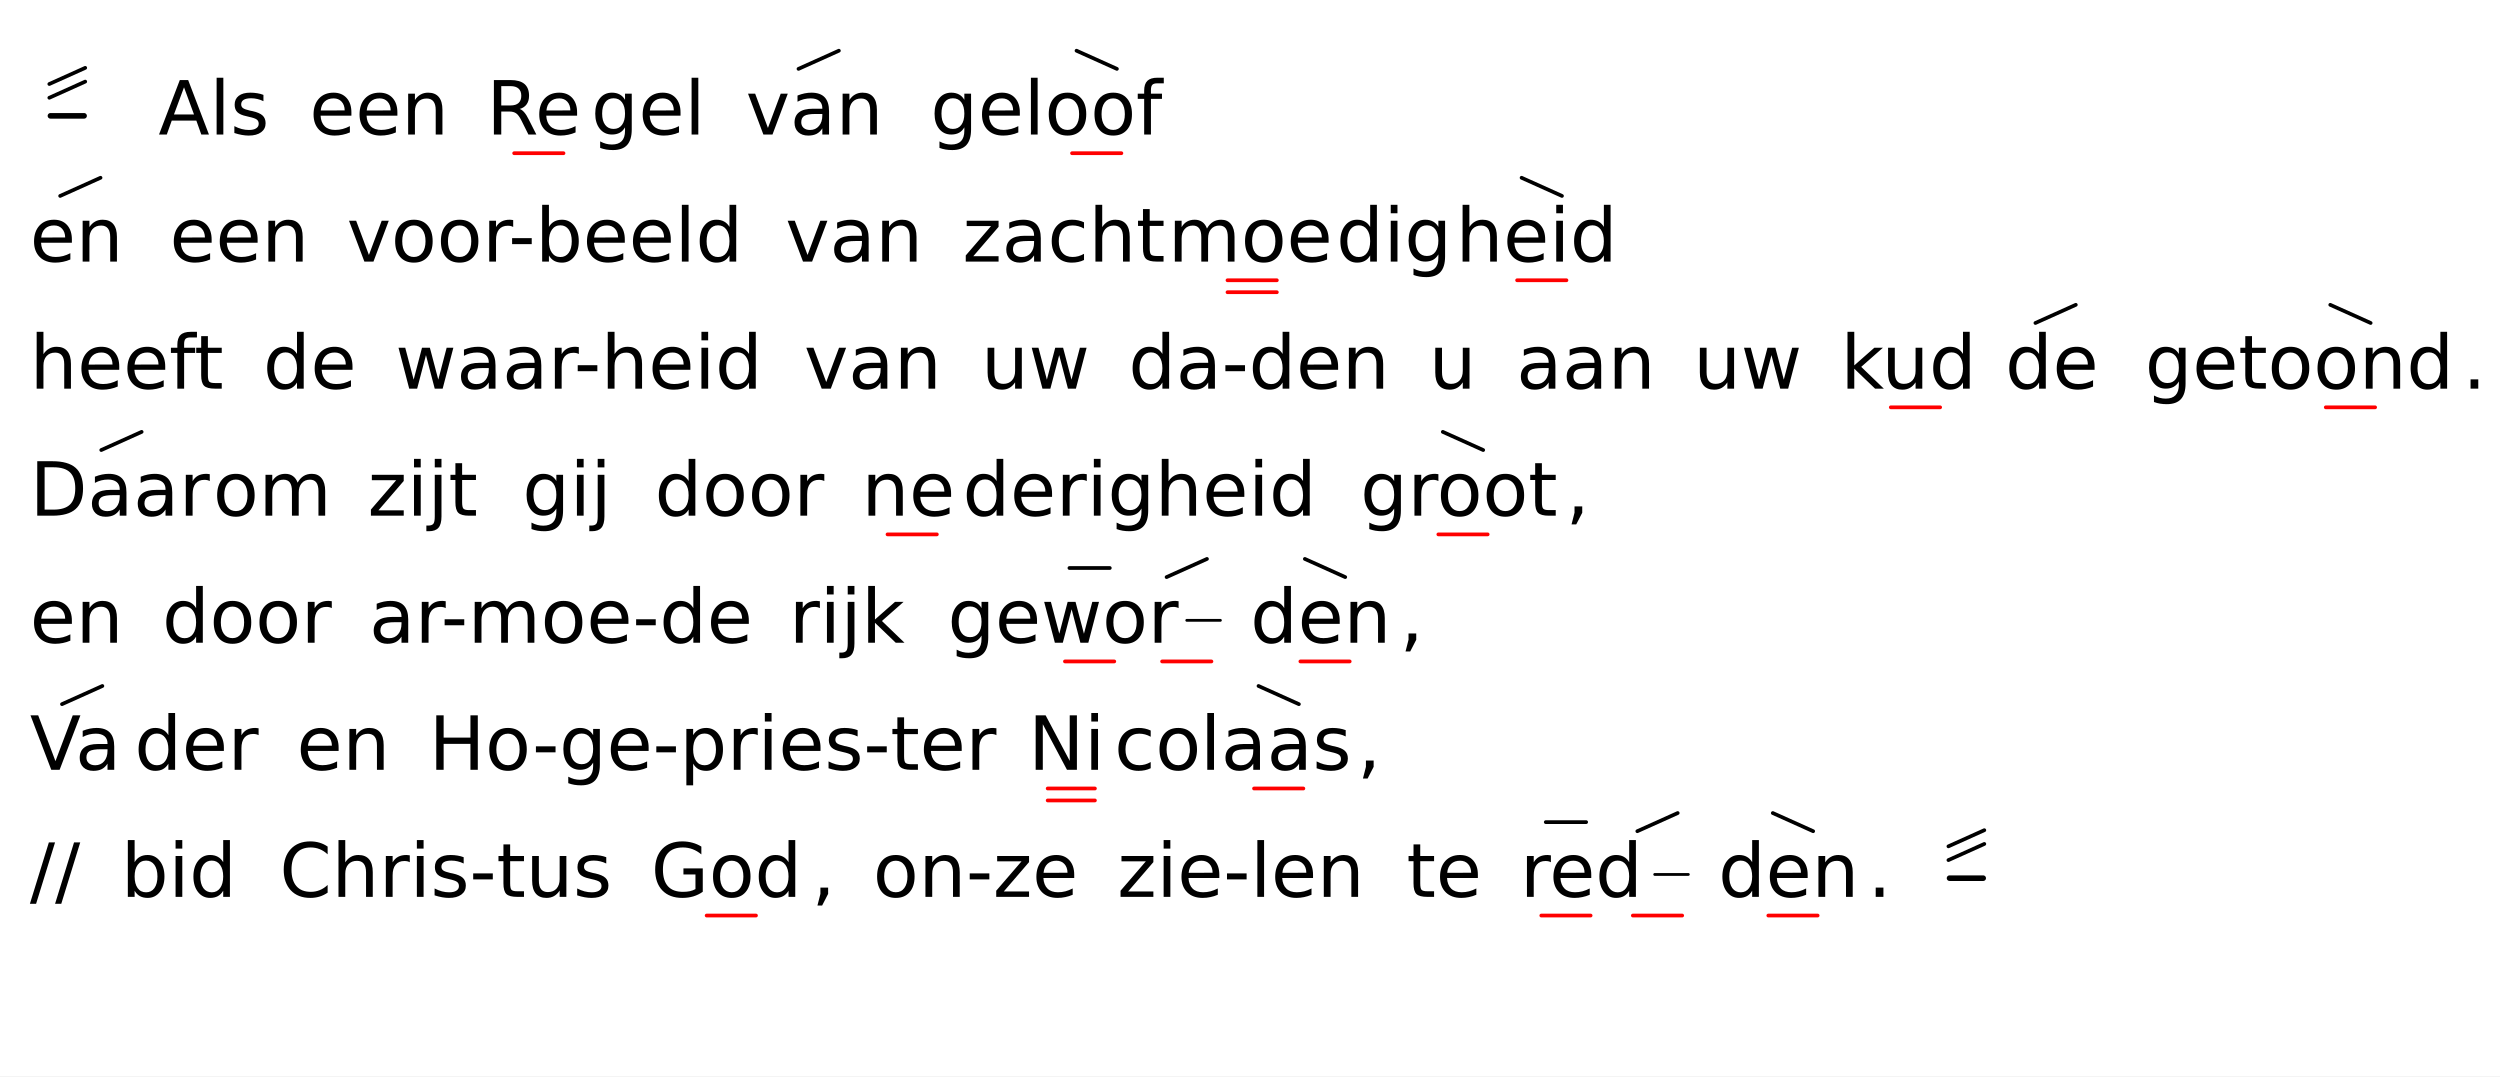
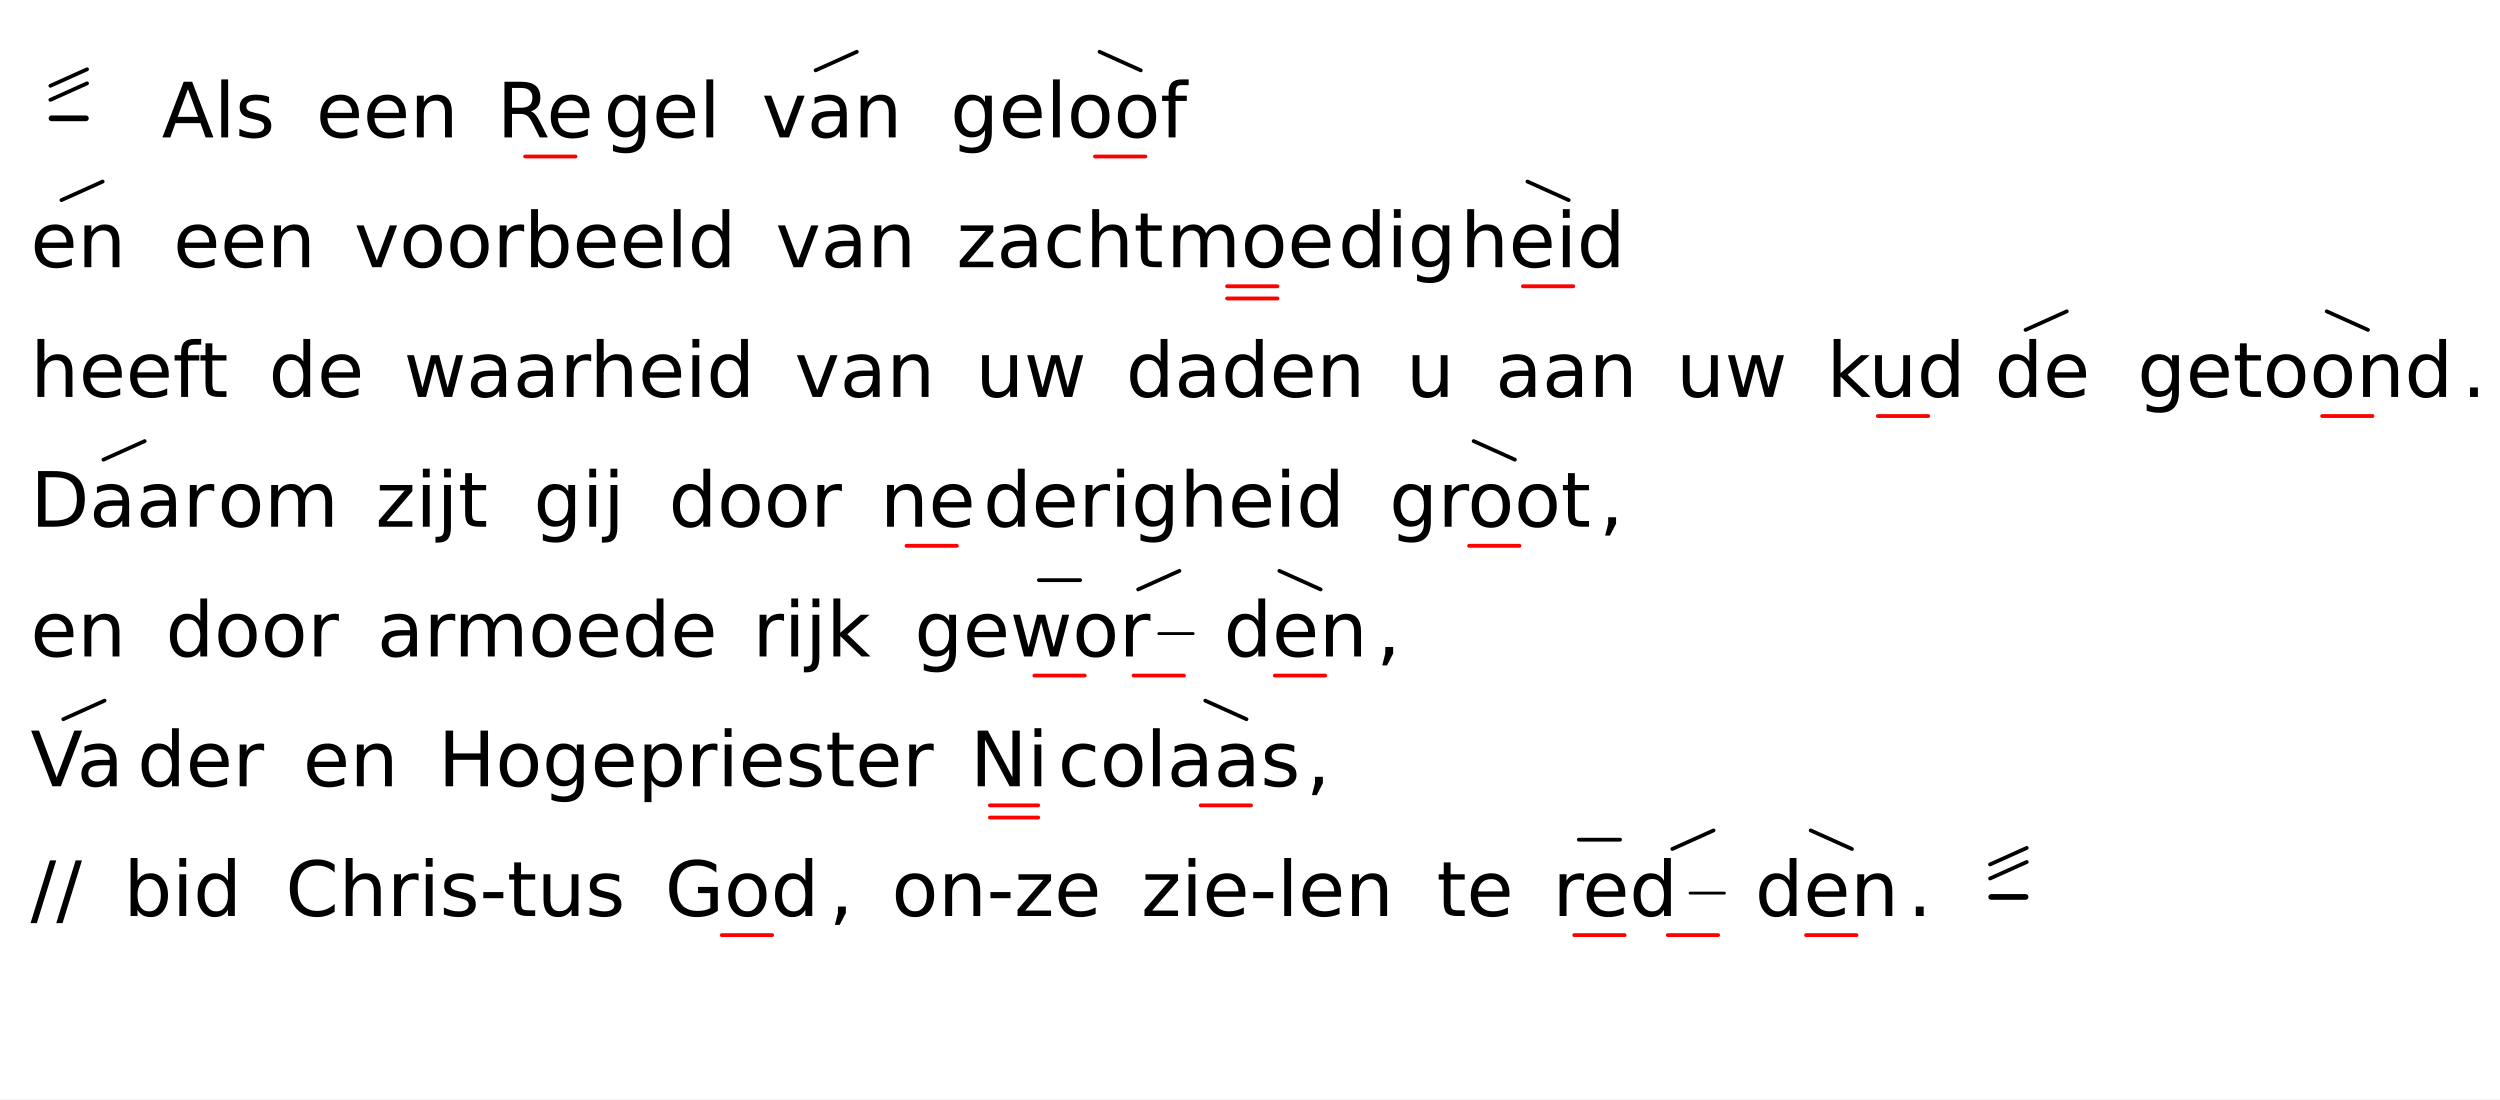
- <svg xmlns="http://www.w3.org/2000/svg" class="vsa-svg" width="669" height="288" viewBox="0 0 669 288">
+ <svg xmlns="http://www.w3.org/2000/svg" class="vsa-svg" width="655" height="288" viewBox="0 0 655 288">
  <rect width="100%" height="100%" fill="white" />
  <g class="vsa-score">
    <g class="vsa-line" data-vsa-line="1">
      <g class="vsa-unit vsa-pitch-marker" data-vsa-unit="1">
        <g class="vsa-pitch-marker-upper-glyph vsa-upper-glyphs">
          <line class="vsa-glyph vsa-upper-glyph vsa-glyph-rise" x1="13.20" y1="26.16" x2="22.80" y2="21.84" stroke="black" stroke-width="1.00" stroke-linecap="round" />
          <line class="vsa-glyph vsa-upper-glyph vsa-glyph-rise" x1="13.20" y1="22.48" x2="22.80" y2="18.16" stroke="black" stroke-width="1.00" stroke-linecap="round" />
        </g>
        <line class="vsa-pitch-marker-dash" x1="13.50" y1="31.00" x2="22.50" y2="31.00" stroke="black" stroke-width="1.50" stroke-linecap="round" />
      </g>
      <g class="vsa-unit vsa-unit-text" data-vsa-unit="3">
        <text class="vsa-text vsa-free-text" x="42.40" y="36.00" xml:space="preserve" font-family="DejaVu Sans" font-size="20.00">Als</text>
      </g>
      <g class="vsa-unit vsa-unit-text" data-vsa-unit="5">
        <text class="vsa-text vsa-free-text" x="82.80" y="36.00" xml:space="preserve" font-family="DejaVu Sans" font-size="20.00">een</text>
      </g>
      <g class="vsa-unit vsa-unit-scope" data-vsa-unit="7">
        <text class="vsa-text vsa-sung-text" x="130.20" y="36.00" xml:space="preserve" font-family="DejaVu Sans" font-size="20.00">Re</text>
        <g class="vsa-glyph-group vsa-upper-glyphs">
</g>
        <g class="vsa-glyph-group vsa-lower-glyphs">
          <line class="vsa-glyph vsa-lower-glyph vsa-glyph-length" x1="137.59" y1="41.00" x2="150.79" y2="41.00" stroke="red" stroke-width="1.00" stroke-linecap="round" />
        </g>
      </g>
      <g class="vsa-unit vsa-unit-text" data-vsa-unit="8">
        <text class="vsa-text vsa-free-text" x="158.18" y="36.00" xml:space="preserve" font-family="DejaVu Sans" font-size="20.00">gel</text>
      </g>
      <g class="vsa-unit vsa-unit-scope" data-vsa-unit="10">
        <text class="vsa-text vsa-sung-text" x="199.58" y="36.00" xml:space="preserve" font-family="DejaVu Sans" font-size="20.00">van</text>
        <g class="vsa-glyph-group vsa-upper-glyphs">
          <line class="vsa-glyph vsa-upper-glyph vsa-glyph-rise" x1="213.68" y1="18.43" x2="224.48" y2="13.57" stroke="black" stroke-width="1.00" stroke-linecap="round" />
        </g>
        <g class="vsa-glyph-group vsa-lower-glyphs">
</g>
      </g>
      <g class="vsa-unit vsa-unit-text" data-vsa-unit="12">
        <text class="vsa-text vsa-free-text" x="248.98" y="36.00" xml:space="preserve" font-family="DejaVu Sans" font-size="20.00">ge</text>
      </g>
      <g class="vsa-unit vsa-unit-scope" data-vsa-unit="13">
        <text class="vsa-text vsa-sung-text" x="273.98" y="36.00" xml:space="preserve" font-family="DejaVu Sans" font-size="20.00">loof</text>
        <g class="vsa-glyph-group vsa-upper-glyphs">
          <line class="vsa-glyph vsa-upper-glyph vsa-glyph-fall" x1="288.08" y1="13.57" x2="298.88" y2="18.43" stroke="black" stroke-width="1.00" stroke-linecap="round" />
        </g>
        <g class="vsa-glyph-group vsa-lower-glyphs">
          <line class="vsa-glyph vsa-lower-glyph vsa-glyph-length" x1="286.88" y1="41.00" x2="300.08" y2="41.00" stroke="red" stroke-width="1.00" stroke-linecap="round" />
        </g>
      </g>
    </g>
    <g class="vsa-line" data-vsa-line="2">
      <g class="vsa-unit vsa-unit-scope" data-vsa-unit="1">
        <text class="vsa-text vsa-sung-text" x="8.00" y="70.00" xml:space="preserve" font-family="DejaVu Sans" font-size="20.00">en</text>
        <g class="vsa-glyph-group vsa-upper-glyphs">
          <line class="vsa-glyph vsa-upper-glyph vsa-glyph-rise" x1="16.10" y1="52.43" x2="26.90" y2="47.57" stroke="black" stroke-width="1.00" stroke-linecap="round" />
        </g>
        <g class="vsa-glyph-group vsa-lower-glyphs">
</g>
      </g>
      <g class="vsa-unit vsa-unit-text" data-vsa-unit="3">
        <text class="vsa-text vsa-free-text" x="45.40" y="70.00" xml:space="preserve" font-family="DejaVu Sans" font-size="20.00">een</text>
      </g>
      <g class="vsa-unit vsa-unit-text" data-vsa-unit="5">
-         <text class="vsa-text vsa-free-text" x="92.80" y="70.00" xml:space="preserve" font-family="DejaVu Sans" font-size="20.00">voor-beeld</text>
+         <text class="vsa-text vsa-free-text" x="92.80" y="70.00" xml:space="preserve" font-family="DejaVu Sans" font-size="20.00">voorbeeld</text>
      </g>
      <g class="vsa-unit vsa-unit-text" data-vsa-unit="7">
-         <text class="vsa-text vsa-free-text" x="210.18" y="70.00" xml:space="preserve" font-family="DejaVu Sans" font-size="20.00">van</text>
+         <text class="vsa-text vsa-free-text" x="203.20" y="70.00" xml:space="preserve" font-family="DejaVu Sans" font-size="20.00">van</text>
      </g>
      <g class="vsa-unit vsa-unit-text" data-vsa-unit="9">
-         <text class="vsa-text vsa-free-text" x="257.58" y="70.00" xml:space="preserve" font-family="DejaVu Sans" font-size="20.00">zacht</text>
-       </g>
-       <g class="vsa-unit vsa-unit-scope" data-vsa-unit="10">
-         <text class="vsa-text vsa-sung-text" x="312.58" y="70.00" xml:space="preserve" font-family="DejaVu Sans" font-size="20.00">moe</text>
-         <g class="vsa-glyph-group vsa-upper-glyphs">
- </g>
-         <g class="vsa-glyph-group vsa-lower-glyphs">
-           <line class="vsa-glyph vsa-lower-glyph vsa-glyph-length" x1="328.48" y1="75.00" x2="341.68" y2="75.00" stroke="red" stroke-width="1.00" stroke-linecap="round" />
-           <line class="vsa-glyph vsa-lower-glyph vsa-glyph-length" x1="328.48" y1="78.20" x2="341.68" y2="78.20" stroke="red" stroke-width="1.00" stroke-linecap="round" />
+         <text class="vsa-text vsa-free-text" x="250.60" y="70.00" xml:space="preserve" font-family="DejaVu Sans" font-size="20.00">zacht</text>
+       </g>
+       <g class="vsa-unit vsa-unit-scope" data-vsa-unit="10">
+         <text class="vsa-text vsa-sung-text" x="305.60" y="70.00" xml:space="preserve" font-family="DejaVu Sans" font-size="20.00">moe</text>
+         <g class="vsa-glyph-group vsa-upper-glyphs">
+ </g>
+         <g class="vsa-glyph-group vsa-lower-glyphs">
+           <line class="vsa-glyph vsa-lower-glyph vsa-glyph-length" x1="321.50" y1="75.00" x2="334.70" y2="75.00" stroke="red" stroke-width="1.00" stroke-linecap="round" />
+           <line class="vsa-glyph vsa-lower-glyph vsa-glyph-length" x1="321.50" y1="78.20" x2="334.70" y2="78.20" stroke="red" stroke-width="1.00" stroke-linecap="round" />
        </g>
      </g>
      <g class="vsa-unit vsa-unit-text" data-vsa-unit="11">
-         <text class="vsa-text vsa-free-text" x="357.58" y="70.00" xml:space="preserve" font-family="DejaVu Sans" font-size="20.00">dig</text>
+         <text class="vsa-text vsa-free-text" x="350.60" y="70.00" xml:space="preserve" font-family="DejaVu Sans" font-size="20.00">dig</text>
      </g>
      <g class="vsa-unit vsa-unit-scope" data-vsa-unit="12">
-         <text class="vsa-text vsa-sung-text" x="389.58" y="70.00" xml:space="preserve" font-family="DejaVu Sans" font-size="20.00">heid</text>
-         <g class="vsa-glyph-group vsa-upper-glyphs">
-           <line class="vsa-glyph vsa-upper-glyph vsa-glyph-fall" x1="407.18" y1="47.57" x2="417.98" y2="52.43" stroke="black" stroke-width="1.00" stroke-linecap="round" />
-         </g>
-         <g class="vsa-glyph-group vsa-lower-glyphs">
-           <line class="vsa-glyph vsa-lower-glyph vsa-glyph-length" x1="405.98" y1="75.00" x2="419.18" y2="75.00" stroke="red" stroke-width="1.00" stroke-linecap="round" />
+         <text class="vsa-text vsa-sung-text" x="382.60" y="70.00" xml:space="preserve" font-family="DejaVu Sans" font-size="20.00">heid</text>
+         <g class="vsa-glyph-group vsa-upper-glyphs">
+           <line class="vsa-glyph vsa-upper-glyph vsa-glyph-fall" x1="400.20" y1="47.57" x2="411.00" y2="52.43" stroke="black" stroke-width="1.00" stroke-linecap="round" />
+         </g>
+         <g class="vsa-glyph-group vsa-lower-glyphs">
+           <line class="vsa-glyph vsa-lower-glyph vsa-glyph-length" x1="399.00" y1="75.00" x2="412.20" y2="75.00" stroke="red" stroke-width="1.00" stroke-linecap="round" />
        </g>
      </g>
    </g>
    <g class="vsa-line" data-vsa-line="3">
      <g class="vsa-unit vsa-unit-text" data-vsa-unit="1">
        <text class="vsa-text vsa-free-text" x="8.00" y="104.00" xml:space="preserve" font-family="DejaVu Sans" font-size="20.00">heeft</text>
      </g>
      <g class="vsa-unit vsa-unit-text" data-vsa-unit="3">
        <text class="vsa-text vsa-free-text" x="70.40" y="104.00" xml:space="preserve" font-family="DejaVu Sans" font-size="20.00">de</text>
      </g>
      <g class="vsa-unit vsa-unit-text" data-vsa-unit="5">
-         <text class="vsa-text vsa-free-text" x="105.80" y="104.00" xml:space="preserve" font-family="DejaVu Sans" font-size="20.00">waar-heid</text>
+         <text class="vsa-text vsa-free-text" x="105.80" y="104.00" xml:space="preserve" font-family="DejaVu Sans" font-size="20.00">waarheid</text>
      </g>
      <g class="vsa-unit vsa-unit-text" data-vsa-unit="7">
-         <text class="vsa-text vsa-free-text" x="215.18" y="104.00" xml:space="preserve" font-family="DejaVu Sans" font-size="20.00">van</text>
+         <text class="vsa-text vsa-free-text" x="208.20" y="104.00" xml:space="preserve" font-family="DejaVu Sans" font-size="20.00">van</text>
      </g>
      <g class="vsa-unit vsa-unit-text" data-vsa-unit="9">
-         <text class="vsa-text vsa-free-text" x="262.58" y="104.00" xml:space="preserve" font-family="DejaVu Sans" font-size="20.00">uw</text>
+         <text class="vsa-text vsa-free-text" x="255.60" y="104.00" xml:space="preserve" font-family="DejaVu Sans" font-size="20.00">uw</text>
      </g>
      <g class="vsa-unit vsa-unit-text" data-vsa-unit="11">
-         <text class="vsa-text vsa-free-text" x="301.98" y="104.00" xml:space="preserve" font-family="DejaVu Sans" font-size="20.00">da-den</text>
+         <text class="vsa-text vsa-free-text" x="295.00" y="104.00" xml:space="preserve" font-family="DejaVu Sans" font-size="20.00">daden</text>
      </g>
      <g class="vsa-unit vsa-unit-text" data-vsa-unit="13">
-         <text class="vsa-text vsa-free-text" x="382.38" y="104.00" xml:space="preserve" font-family="DejaVu Sans" font-size="20.00">u</text>
+         <text class="vsa-text vsa-free-text" x="368.40" y="104.00" xml:space="preserve" font-family="DejaVu Sans" font-size="20.00">u</text>
      </g>
      <g class="vsa-unit vsa-unit-text" data-vsa-unit="15">
-         <text class="vsa-text vsa-free-text" x="405.78" y="104.00" xml:space="preserve" font-family="DejaVu Sans" font-size="20.00">aan</text>
+         <text class="vsa-text vsa-free-text" x="391.80" y="104.00" xml:space="preserve" font-family="DejaVu Sans" font-size="20.00">aan</text>
      </g>
      <g class="vsa-unit vsa-unit-text" data-vsa-unit="17">
-         <text class="vsa-text vsa-free-text" x="453.18" y="104.00" xml:space="preserve" font-family="DejaVu Sans" font-size="20.00">uw</text>
+         <text class="vsa-text vsa-free-text" x="439.20" y="104.00" xml:space="preserve" font-family="DejaVu Sans" font-size="20.00">uw</text>
      </g>
      <g class="vsa-unit vsa-unit-scope" data-vsa-unit="19">
-         <text class="vsa-text vsa-sung-text" x="492.58" y="104.00" xml:space="preserve" font-family="DejaVu Sans" font-size="20.00">kud</text>
-         <g class="vsa-glyph-group vsa-upper-glyphs">
- </g>
-         <g class="vsa-glyph-group vsa-lower-glyphs">
-           <line class="vsa-glyph vsa-lower-glyph vsa-glyph-length" x1="505.98" y1="109.00" x2="519.18" y2="109.00" stroke="red" stroke-width="1.00" stroke-linecap="round" />
+         <text class="vsa-text vsa-sung-text" x="478.60" y="104.00" xml:space="preserve" font-family="DejaVu Sans" font-size="20.00">kud</text>
+         <g class="vsa-glyph-group vsa-upper-glyphs">
+ </g>
+         <g class="vsa-glyph-group vsa-lower-glyphs">
+           <line class="vsa-glyph vsa-lower-glyph vsa-glyph-length" x1="492.00" y1="109.00" x2="505.20" y2="109.00" stroke="red" stroke-width="1.00" stroke-linecap="round" />
        </g>
      </g>
      <g class="vsa-unit vsa-unit-scope" data-vsa-unit="20">
-         <text class="vsa-text vsa-sung-text" x="536.58" y="104.00" xml:space="preserve" font-family="DejaVu Sans" font-size="20.00">de</text>
-         <g class="vsa-glyph-group vsa-upper-glyphs">
-           <line class="vsa-glyph vsa-upper-glyph vsa-glyph-rise" x1="544.68" y1="86.43" x2="555.48" y2="81.57" stroke="black" stroke-width="1.00" stroke-linecap="round" />
+         <text class="vsa-text vsa-sung-text" x="522.60" y="104.00" xml:space="preserve" font-family="DejaVu Sans" font-size="20.00">de</text>
+         <g class="vsa-glyph-group vsa-upper-glyphs">
+           <line class="vsa-glyph vsa-upper-glyph vsa-glyph-rise" x1="530.70" y1="86.43" x2="541.50" y2="81.57" stroke="black" stroke-width="1.00" stroke-linecap="round" />
        </g>
        <g class="vsa-glyph-group vsa-lower-glyphs">
</g>
      </g>
      <g class="vsa-unit vsa-unit-text" data-vsa-unit="22">
-         <text class="vsa-text vsa-free-text" x="573.98" y="104.00" xml:space="preserve" font-family="DejaVu Sans" font-size="20.00">ge</text>
+         <text class="vsa-text vsa-free-text" x="560.00" y="104.00" xml:space="preserve" font-family="DejaVu Sans" font-size="20.00">ge</text>
      </g>
      <g class="vsa-unit vsa-unit-scope" data-vsa-unit="23">
-         <text class="vsa-text vsa-sung-text" x="598.98" y="104.00" xml:space="preserve" font-family="DejaVu Sans" font-size="20.00">toond</text>
-         <g class="vsa-glyph-group vsa-upper-glyphs">
-           <line class="vsa-glyph vsa-upper-glyph vsa-glyph-fall" x1="623.58" y1="81.57" x2="634.38" y2="86.43" stroke="black" stroke-width="1.00" stroke-linecap="round" />
-         </g>
-         <g class="vsa-glyph-group vsa-lower-glyphs">
-           <line class="vsa-glyph vsa-lower-glyph vsa-glyph-length" x1="622.38" y1="109.00" x2="635.58" y2="109.00" stroke="red" stroke-width="1.00" stroke-linecap="round" />
+         <text class="vsa-text vsa-sung-text" x="585.00" y="104.00" xml:space="preserve" font-family="DejaVu Sans" font-size="20.00">toond</text>
+         <g class="vsa-glyph-group vsa-upper-glyphs">
+           <line class="vsa-glyph vsa-upper-glyph vsa-glyph-fall" x1="609.60" y1="81.57" x2="620.40" y2="86.43" stroke="black" stroke-width="1.00" stroke-linecap="round" />
+         </g>
+         <g class="vsa-glyph-group vsa-lower-glyphs">
+           <line class="vsa-glyph vsa-lower-glyph vsa-glyph-length" x1="608.40" y1="109.00" x2="621.60" y2="109.00" stroke="red" stroke-width="1.00" stroke-linecap="round" />
        </g>
      </g>
      <g class="vsa-unit vsa-unit-text" data-vsa-unit="24">
-         <text class="vsa-text vsa-free-text" x="658.98" y="104.00" xml:space="preserve" font-family="DejaVu Sans" font-size="20.00">.</text>
+         <text class="vsa-text vsa-free-text" x="645.00" y="104.00" xml:space="preserve" font-family="DejaVu Sans" font-size="20.00">.</text>
      </g>
    </g>
    <g class="vsa-line" data-vsa-line="4">
      <g class="vsa-unit vsa-unit-scope" data-vsa-unit="1">
        <text class="vsa-text vsa-sung-text" x="8.00" y="138.00" xml:space="preserve" font-family="DejaVu Sans" font-size="20.00">Daar</text>
        <g class="vsa-glyph-group vsa-upper-glyphs">
          <line class="vsa-glyph vsa-upper-glyph vsa-glyph-rise" x1="27.10" y1="120.43" x2="37.90" y2="115.57" stroke="black" stroke-width="1.00" stroke-linecap="round" />
        </g>
        <g class="vsa-glyph-group vsa-lower-glyphs">
</g>
      </g>
      <g class="vsa-unit vsa-unit-text" data-vsa-unit="2">
        <text class="vsa-text vsa-free-text" x="57.00" y="138.00" xml:space="preserve" font-family="DejaVu Sans" font-size="20.00">om</text>
      </g>
      <g class="vsa-unit vsa-unit-text" data-vsa-unit="4">
        <text class="vsa-text vsa-free-text" x="98.40" y="138.00" xml:space="preserve" font-family="DejaVu Sans" font-size="20.00">zijt</text>
      </g>
      <g class="vsa-unit vsa-unit-text" data-vsa-unit="6">
        <text class="vsa-text vsa-free-text" x="139.80" y="138.00" xml:space="preserve" font-family="DejaVu Sans" font-size="20.00">gij</text>
      </g>
      <g class="vsa-unit vsa-unit-text" data-vsa-unit="8">
        <text class="vsa-text vsa-free-text" x="175.20" y="138.00" xml:space="preserve" font-family="DejaVu Sans" font-size="20.00">door</text>
      </g>
      <g class="vsa-unit vsa-unit-scope" data-vsa-unit="10">
        <text class="vsa-text vsa-sung-text" x="230.60" y="138.00" xml:space="preserve" font-family="DejaVu Sans" font-size="20.00">ne</text>
        <g class="vsa-glyph-group vsa-upper-glyphs">
</g>
        <g class="vsa-glyph-group vsa-lower-glyphs">
          <line class="vsa-glyph vsa-lower-glyph vsa-glyph-length" x1="237.50" y1="143.00" x2="250.70" y2="143.00" stroke="red" stroke-width="1.00" stroke-linecap="round" />
        </g>
      </g>
      <g class="vsa-unit vsa-unit-text" data-vsa-unit="11">
        <text class="vsa-text vsa-free-text" x="257.60" y="138.00" xml:space="preserve" font-family="DejaVu Sans" font-size="20.00">derigheid</text>
      </g>
      <g class="vsa-unit vsa-unit-scope" data-vsa-unit="13">
        <text class="vsa-text vsa-sung-text" x="364.00" y="138.00" xml:space="preserve" font-family="DejaVu Sans" font-size="20.00">groot</text>
        <g class="vsa-glyph-group vsa-upper-glyphs">
          <line class="vsa-glyph vsa-upper-glyph vsa-glyph-fall" x1="386.10" y1="115.57" x2="396.90" y2="120.43" stroke="black" stroke-width="1.00" stroke-linecap="round" />
        </g>
        <g class="vsa-glyph-group vsa-lower-glyphs">
          <line class="vsa-glyph vsa-lower-glyph vsa-glyph-length" x1="384.90" y1="143.00" x2="398.10" y2="143.00" stroke="red" stroke-width="1.00" stroke-linecap="round" />
        </g>
      </g>
      <g class="vsa-unit vsa-unit-text" data-vsa-unit="14">
        <text class="vsa-text vsa-free-text" x="419.00" y="138.00" xml:space="preserve" font-family="DejaVu Sans" font-size="20.00">,</text>
      </g>
    </g>
    <g class="vsa-line" data-vsa-line="5">
      <g class="vsa-unit vsa-unit-text" data-vsa-unit="1">
        <text class="vsa-text vsa-free-text" x="8.00" y="172.00" xml:space="preserve" font-family="DejaVu Sans" font-size="20.00">en</text>
      </g>
      <g class="vsa-unit vsa-unit-text" data-vsa-unit="3">
        <text class="vsa-text vsa-free-text" x="43.40" y="172.00" xml:space="preserve" font-family="DejaVu Sans" font-size="20.00">door</text>
      </g>
      <g class="vsa-unit vsa-unit-text" data-vsa-unit="5">
-         <text class="vsa-text vsa-free-text" x="98.80" y="172.00" xml:space="preserve" font-family="DejaVu Sans" font-size="20.00">ar-moe-de</text>
+         <text class="vsa-text vsa-free-text" x="98.80" y="172.00" xml:space="preserve" font-family="DejaVu Sans" font-size="20.00">armoede</text>
      </g>
      <g class="vsa-unit vsa-unit-text" data-vsa-unit="7">
-         <text class="vsa-text vsa-free-text" x="211.18" y="172.00" xml:space="preserve" font-family="DejaVu Sans" font-size="20.00">rijk</text>
+         <text class="vsa-text vsa-free-text" x="197.20" y="172.00" xml:space="preserve" font-family="DejaVu Sans" font-size="20.00">rijk</text>
      </g>
      <g class="vsa-unit vsa-unit-text" data-vsa-unit="9">
-         <text class="vsa-text vsa-free-text" x="253.58" y="172.00" xml:space="preserve" font-family="DejaVu Sans" font-size="20.00">ge</text>
-       </g>
-       <g class="vsa-unit vsa-unit-scope" data-vsa-unit="10">
-         <text class="vsa-text vsa-sung-text" x="278.58" y="172.00" xml:space="preserve" font-family="DejaVu Sans" font-size="20.00">wor</text>
-         <line class="vsa-filler-line" x1="317.58" y1="166.00" x2="326.58" y2="166.00" stroke="black" stroke-width="0.75" stroke-linecap="round" />
-         <g class="vsa-glyph-group vsa-upper-glyphs">
-           <line class="vsa-glyph vsa-upper-glyph vsa-glyph-flat" x1="286.18" y1="152.00" x2="296.98" y2="152.00" stroke="black" stroke-width="1.00" stroke-linecap="round" />
-           <line class="vsa-glyph vsa-upper-glyph vsa-glyph-rise" x1="312.18" y1="154.43" x2="322.98" y2="149.57" stroke="black" stroke-width="1.00" stroke-linecap="round" />
-         </g>
-         <g class="vsa-glyph-group vsa-lower-glyphs">
-           <line class="vsa-glyph vsa-lower-glyph vsa-glyph-length" x1="284.98" y1="177.00" x2="298.18" y2="177.00" stroke="red" stroke-width="1.00" stroke-linecap="round" />
-           <line class="vsa-glyph vsa-lower-glyph vsa-glyph-length" x1="310.98" y1="177.00" x2="324.18" y2="177.00" stroke="red" stroke-width="1.00" stroke-linecap="round" />
+         <text class="vsa-text vsa-free-text" x="239.60" y="172.00" xml:space="preserve" font-family="DejaVu Sans" font-size="20.00">ge</text>
+       </g>
+       <g class="vsa-unit vsa-unit-scope" data-vsa-unit="10">
+         <text class="vsa-text vsa-sung-text" x="264.60" y="172.00" xml:space="preserve" font-family="DejaVu Sans" font-size="20.00">wor</text>
+         <line class="vsa-filler-line" x1="303.60" y1="166.00" x2="312.60" y2="166.00" stroke="black" stroke-width="0.75" stroke-linecap="round" />
+         <g class="vsa-glyph-group vsa-upper-glyphs">
+           <line class="vsa-glyph vsa-upper-glyph vsa-glyph-flat" x1="272.20" y1="152.00" x2="283.00" y2="152.00" stroke="black" stroke-width="1.00" stroke-linecap="round" />
+           <line class="vsa-glyph vsa-upper-glyph vsa-glyph-rise" x1="298.20" y1="154.43" x2="309.00" y2="149.57" stroke="black" stroke-width="1.00" stroke-linecap="round" />
+         </g>
+         <g class="vsa-glyph-group vsa-lower-glyphs">
+           <line class="vsa-glyph vsa-lower-glyph vsa-glyph-length" x1="271.00" y1="177.00" x2="284.20" y2="177.00" stroke="red" stroke-width="1.00" stroke-linecap="round" />
+           <line class="vsa-glyph vsa-lower-glyph vsa-glyph-length" x1="297.00" y1="177.00" x2="310.20" y2="177.00" stroke="red" stroke-width="1.00" stroke-linecap="round" />
        </g>
      </g>
      <g class="vsa-unit vsa-unit-scope" data-vsa-unit="11">
-         <text class="vsa-text vsa-sung-text" x="334.58" y="172.00" xml:space="preserve" font-family="DejaVu Sans" font-size="20.00">den</text>
-         <g class="vsa-glyph-group vsa-upper-glyphs">
-           <line class="vsa-glyph vsa-upper-glyph vsa-glyph-fall" x1="349.18" y1="149.57" x2="359.98" y2="154.43" stroke="black" stroke-width="1.00" stroke-linecap="round" />
-         </g>
-         <g class="vsa-glyph-group vsa-lower-glyphs">
-           <line class="vsa-glyph vsa-lower-glyph vsa-glyph-length" x1="347.98" y1="177.00" x2="361.18" y2="177.00" stroke="red" stroke-width="1.00" stroke-linecap="round" />
+         <text class="vsa-text vsa-sung-text" x="320.60" y="172.00" xml:space="preserve" font-family="DejaVu Sans" font-size="20.00">den</text>
+         <g class="vsa-glyph-group vsa-upper-glyphs">
+           <line class="vsa-glyph vsa-upper-glyph vsa-glyph-fall" x1="335.20" y1="149.57" x2="346.00" y2="154.43" stroke="black" stroke-width="1.00" stroke-linecap="round" />
+         </g>
+         <g class="vsa-glyph-group vsa-lower-glyphs">
+           <line class="vsa-glyph vsa-lower-glyph vsa-glyph-length" x1="334.00" y1="177.00" x2="347.20" y2="177.00" stroke="red" stroke-width="1.00" stroke-linecap="round" />
        </g>
      </g>
      <g class="vsa-unit vsa-unit-text" data-vsa-unit="12">
-         <text class="vsa-text vsa-free-text" x="374.58" y="172.00" xml:space="preserve" font-family="DejaVu Sans" font-size="20.00">,</text>
+         <text class="vsa-text vsa-free-text" x="360.60" y="172.00" xml:space="preserve" font-family="DejaVu Sans" font-size="20.00">,</text>
      </g>
    </g>
    <g class="vsa-line" data-vsa-line="6">
      <g class="vsa-unit vsa-unit-scope" data-vsa-unit="1">
        <text class="vsa-text vsa-sung-text" x="8.00" y="206.00" xml:space="preserve" font-family="DejaVu Sans" font-size="20.00">Va</text>
        <g class="vsa-glyph-group vsa-upper-glyphs">
          <line class="vsa-glyph vsa-upper-glyph vsa-glyph-rise" x1="16.59" y1="188.43" x2="27.39" y2="183.57" stroke="black" stroke-width="1.00" stroke-linecap="round" />
        </g>
        <g class="vsa-glyph-group vsa-lower-glyphs">
</g>
      </g>
      <g class="vsa-unit vsa-unit-text" data-vsa-unit="2">
        <text class="vsa-text vsa-free-text" x="35.98" y="206.00" xml:space="preserve" font-family="DejaVu Sans" font-size="20.00">der</text>
      </g>
      <g class="vsa-unit vsa-unit-text" data-vsa-unit="4">
        <text class="vsa-text vsa-free-text" x="79.38" y="206.00" xml:space="preserve" font-family="DejaVu Sans" font-size="20.00">en</text>
      </g>
      <g class="vsa-unit vsa-unit-text" data-vsa-unit="6">
-         <text class="vsa-text vsa-free-text" x="114.78" y="206.00" xml:space="preserve" font-family="DejaVu Sans" font-size="20.00">Ho-ge-pries-ter</text>
+         <text class="vsa-text vsa-free-text" x="114.78" y="206.00" xml:space="preserve" font-family="DejaVu Sans" font-size="20.00">Hogepriester</text>
      </g>
      <g class="vsa-unit vsa-unit-scope" data-vsa-unit="8">
-         <text class="vsa-text vsa-sung-text" x="275.18" y="206.00" xml:space="preserve" font-family="DejaVu Sans" font-size="20.00">Ni</text>
-         <g class="vsa-glyph-group vsa-upper-glyphs">
- </g>
-         <g class="vsa-glyph-group vsa-lower-glyphs">
-           <line class="vsa-glyph vsa-lower-glyph vsa-glyph-length" x1="280.36" y1="211.00" x2="293.00" y2="211.00" stroke="red" stroke-width="1.00" stroke-linecap="round" />
-           <line class="vsa-glyph vsa-lower-glyph vsa-glyph-length" x1="280.36" y1="214.20" x2="293.00" y2="214.20" stroke="red" stroke-width="1.00" stroke-linecap="round" />
+         <text class="vsa-text vsa-sung-text" x="254.18" y="206.00" xml:space="preserve" font-family="DejaVu Sans" font-size="20.00">Ni</text>
+         <g class="vsa-glyph-group vsa-upper-glyphs">
+ </g>
+         <g class="vsa-glyph-group vsa-lower-glyphs">
+           <line class="vsa-glyph vsa-lower-glyph vsa-glyph-length" x1="259.36" y1="211.00" x2="272.01" y2="211.00" stroke="red" stroke-width="1.00" stroke-linecap="round" />
+           <line class="vsa-glyph vsa-lower-glyph vsa-glyph-length" x1="259.36" y1="214.20" x2="272.01" y2="214.20" stroke="red" stroke-width="1.00" stroke-linecap="round" />
        </g>
      </g>
      <g class="vsa-unit vsa-unit-text" data-vsa-unit="9">
-         <text class="vsa-text vsa-free-text" x="298.18" y="206.00" xml:space="preserve" font-family="DejaVu Sans" font-size="20.00">co</text>
-       </g>
-       <g class="vsa-unit vsa-unit-scope" data-vsa-unit="10">
-         <text class="vsa-text vsa-sung-text" x="321.18" y="206.00" xml:space="preserve" font-family="DejaVu Sans" font-size="20.00">laas</text>
-         <g class="vsa-glyph-group vsa-upper-glyphs">
-           <line class="vsa-glyph vsa-upper-glyph vsa-glyph-fall" x1="336.78" y1="183.57" x2="347.58" y2="188.43" stroke="black" stroke-width="1.00" stroke-linecap="round" />
-         </g>
-         <g class="vsa-glyph-group vsa-lower-glyphs">
-           <line class="vsa-glyph vsa-lower-glyph vsa-glyph-length" x1="335.58" y1="211.00" x2="348.78" y2="211.00" stroke="red" stroke-width="1.00" stroke-linecap="round" />
+         <text class="vsa-text vsa-free-text" x="277.18" y="206.00" xml:space="preserve" font-family="DejaVu Sans" font-size="20.00">co</text>
+       </g>
+       <g class="vsa-unit vsa-unit-scope" data-vsa-unit="10">
+         <text class="vsa-text vsa-sung-text" x="300.18" y="206.00" xml:space="preserve" font-family="DejaVu Sans" font-size="20.00">laas</text>
+         <g class="vsa-glyph-group vsa-upper-glyphs">
+           <line class="vsa-glyph vsa-upper-glyph vsa-glyph-fall" x1="315.78" y1="183.57" x2="326.58" y2="188.43" stroke="black" stroke-width="1.00" stroke-linecap="round" />
+         </g>
+         <g class="vsa-glyph-group vsa-lower-glyphs">
+           <line class="vsa-glyph vsa-lower-glyph vsa-glyph-length" x1="314.58" y1="211.00" x2="327.78" y2="211.00" stroke="red" stroke-width="1.00" stroke-linecap="round" />
        </g>
      </g>
      <g class="vsa-unit vsa-unit-text" data-vsa-unit="11">
-         <text class="vsa-text vsa-free-text" x="363.18" y="206.00" xml:space="preserve" font-family="DejaVu Sans" font-size="20.00">,</text>
+         <text class="vsa-text vsa-free-text" x="342.18" y="206.00" xml:space="preserve" font-family="DejaVu Sans" font-size="20.00">,</text>
      </g>
    </g>
    <g class="vsa-line" data-vsa-line="7">
      <g class="vsa-unit vsa-unit-text" data-vsa-unit="1">
        <text class="vsa-text vsa-free-text" x="8.00" y="240.00" xml:space="preserve" font-family="DejaVu Sans" font-size="20.00">//</text>
      </g>
      <g class="vsa-unit vsa-unit-text" data-vsa-unit="3">
        <text class="vsa-text vsa-free-text" x="32.40" y="240.00" xml:space="preserve" font-family="DejaVu Sans" font-size="20.00">bid</text>
      </g>
      <g class="vsa-unit vsa-unit-text" data-vsa-unit="5">
        <text class="vsa-text vsa-free-text" x="74.80" y="240.00" xml:space="preserve" font-family="DejaVu Sans" font-size="20.00">Chris-tus</text>
      </g>
      <g class="vsa-unit vsa-unit-scope" data-vsa-unit="7">
        <text class="vsa-text vsa-sung-text" x="174.20" y="240.00" xml:space="preserve" font-family="DejaVu Sans" font-size="20.00">God</text>
        <g class="vsa-glyph-group vsa-upper-glyphs">
</g>
        <g class="vsa-glyph-group vsa-lower-glyphs">
          <line class="vsa-glyph vsa-lower-glyph vsa-glyph-length" x1="189.10" y1="245.00" x2="202.30" y2="245.00" stroke="red" stroke-width="1.00" stroke-linecap="round" />
        </g>
      </g>
      <g class="vsa-unit vsa-unit-text" data-vsa-unit="8">
        <text class="vsa-text vsa-free-text" x="217.20" y="240.00" xml:space="preserve" font-family="DejaVu Sans" font-size="20.00">,</text>
      </g>
      <g class="vsa-unit vsa-unit-text" data-vsa-unit="10">
        <text class="vsa-text vsa-free-text" x="233.60" y="240.00" xml:space="preserve" font-family="DejaVu Sans" font-size="20.00">on-ze</text>
      </g>
      <g class="vsa-unit vsa-unit-text" data-vsa-unit="12">
        <text class="vsa-text vsa-free-text" x="299.00" y="240.00" xml:space="preserve" font-family="DejaVu Sans" font-size="20.00">zie-len</text>
      </g>
      <g class="vsa-unit vsa-unit-text" data-vsa-unit="14">
        <text class="vsa-text vsa-free-text" x="376.40" y="240.00" xml:space="preserve" font-family="DejaVu Sans" font-size="20.00">te</text>
      </g>
      <g class="vsa-unit vsa-unit-scope" data-vsa-unit="16">
        <text class="vsa-text vsa-sung-text" x="406.80" y="240.00" xml:space="preserve" font-family="DejaVu Sans" font-size="20.00">red</text>
        <line class="vsa-filler-line" x1="442.80" y1="234.00" x2="451.80" y2="234.00" stroke="black" stroke-width="0.75" stroke-linecap="round" />
        <g class="vsa-glyph-group vsa-upper-glyphs">
          <line class="vsa-glyph vsa-upper-glyph vsa-glyph-flat" x1="413.65" y1="220.00" x2="424.45" y2="220.00" stroke="black" stroke-width="1.00" stroke-linecap="round" />
          <line class="vsa-glyph vsa-upper-glyph vsa-glyph-rise" x1="438.15" y1="222.43" x2="448.95" y2="217.57" stroke="black" stroke-width="1.00" stroke-linecap="round" />
        </g>
        <g class="vsa-glyph-group vsa-lower-glyphs">
          <line class="vsa-glyph vsa-lower-glyph vsa-glyph-length" x1="412.45" y1="245.00" x2="425.65" y2="245.00" stroke="red" stroke-width="1.00" stroke-linecap="round" />
          <line class="vsa-glyph vsa-lower-glyph vsa-glyph-length" x1="436.95" y1="245.00" x2="450.15" y2="245.00" stroke="red" stroke-width="1.00" stroke-linecap="round" />
        </g>
      </g>
      <g class="vsa-unit vsa-unit-scope" data-vsa-unit="17">
        <text class="vsa-text vsa-sung-text" x="459.80" y="240.00" xml:space="preserve" font-family="DejaVu Sans" font-size="20.00">den</text>
        <g class="vsa-glyph-group vsa-upper-glyphs">
          <line class="vsa-glyph vsa-upper-glyph vsa-glyph-fall" x1="474.40" y1="217.57" x2="485.20" y2="222.43" stroke="black" stroke-width="1.00" stroke-linecap="round" />
        </g>
        <g class="vsa-glyph-group vsa-lower-glyphs">
          <line class="vsa-glyph vsa-lower-glyph vsa-glyph-length" x1="473.20" y1="245.00" x2="486.40" y2="245.00" stroke="red" stroke-width="1.00" stroke-linecap="round" />
        </g>
      </g>
      <g class="vsa-unit vsa-unit-text" data-vsa-unit="18">
        <text class="vsa-text vsa-free-text" x="499.80" y="240.00" xml:space="preserve" font-family="DejaVu Sans" font-size="20.00">.</text>
      </g>
      <g class="vsa-unit vsa-pitch-marker" data-vsa-unit="20">
        <g class="vsa-pitch-marker-upper-glyph vsa-upper-glyphs">
          <line class="vsa-glyph vsa-upper-glyph vsa-glyph-rise" x1="521.40" y1="230.16" x2="531.00" y2="225.84" stroke="black" stroke-width="1.00" stroke-linecap="round" />
          <line class="vsa-glyph vsa-upper-glyph vsa-glyph-rise" x1="521.40" y1="226.48" x2="531.00" y2="222.16" stroke="black" stroke-width="1.00" stroke-linecap="round" />
        </g>
        <line class="vsa-pitch-marker-dash" x1="521.70" y1="235.00" x2="530.70" y2="235.00" stroke="black" stroke-width="1.50" stroke-linecap="round" />
      </g>
    </g>
    <g class="vsa-line" data-vsa-line="8">
</g>
  </g>
</svg>
